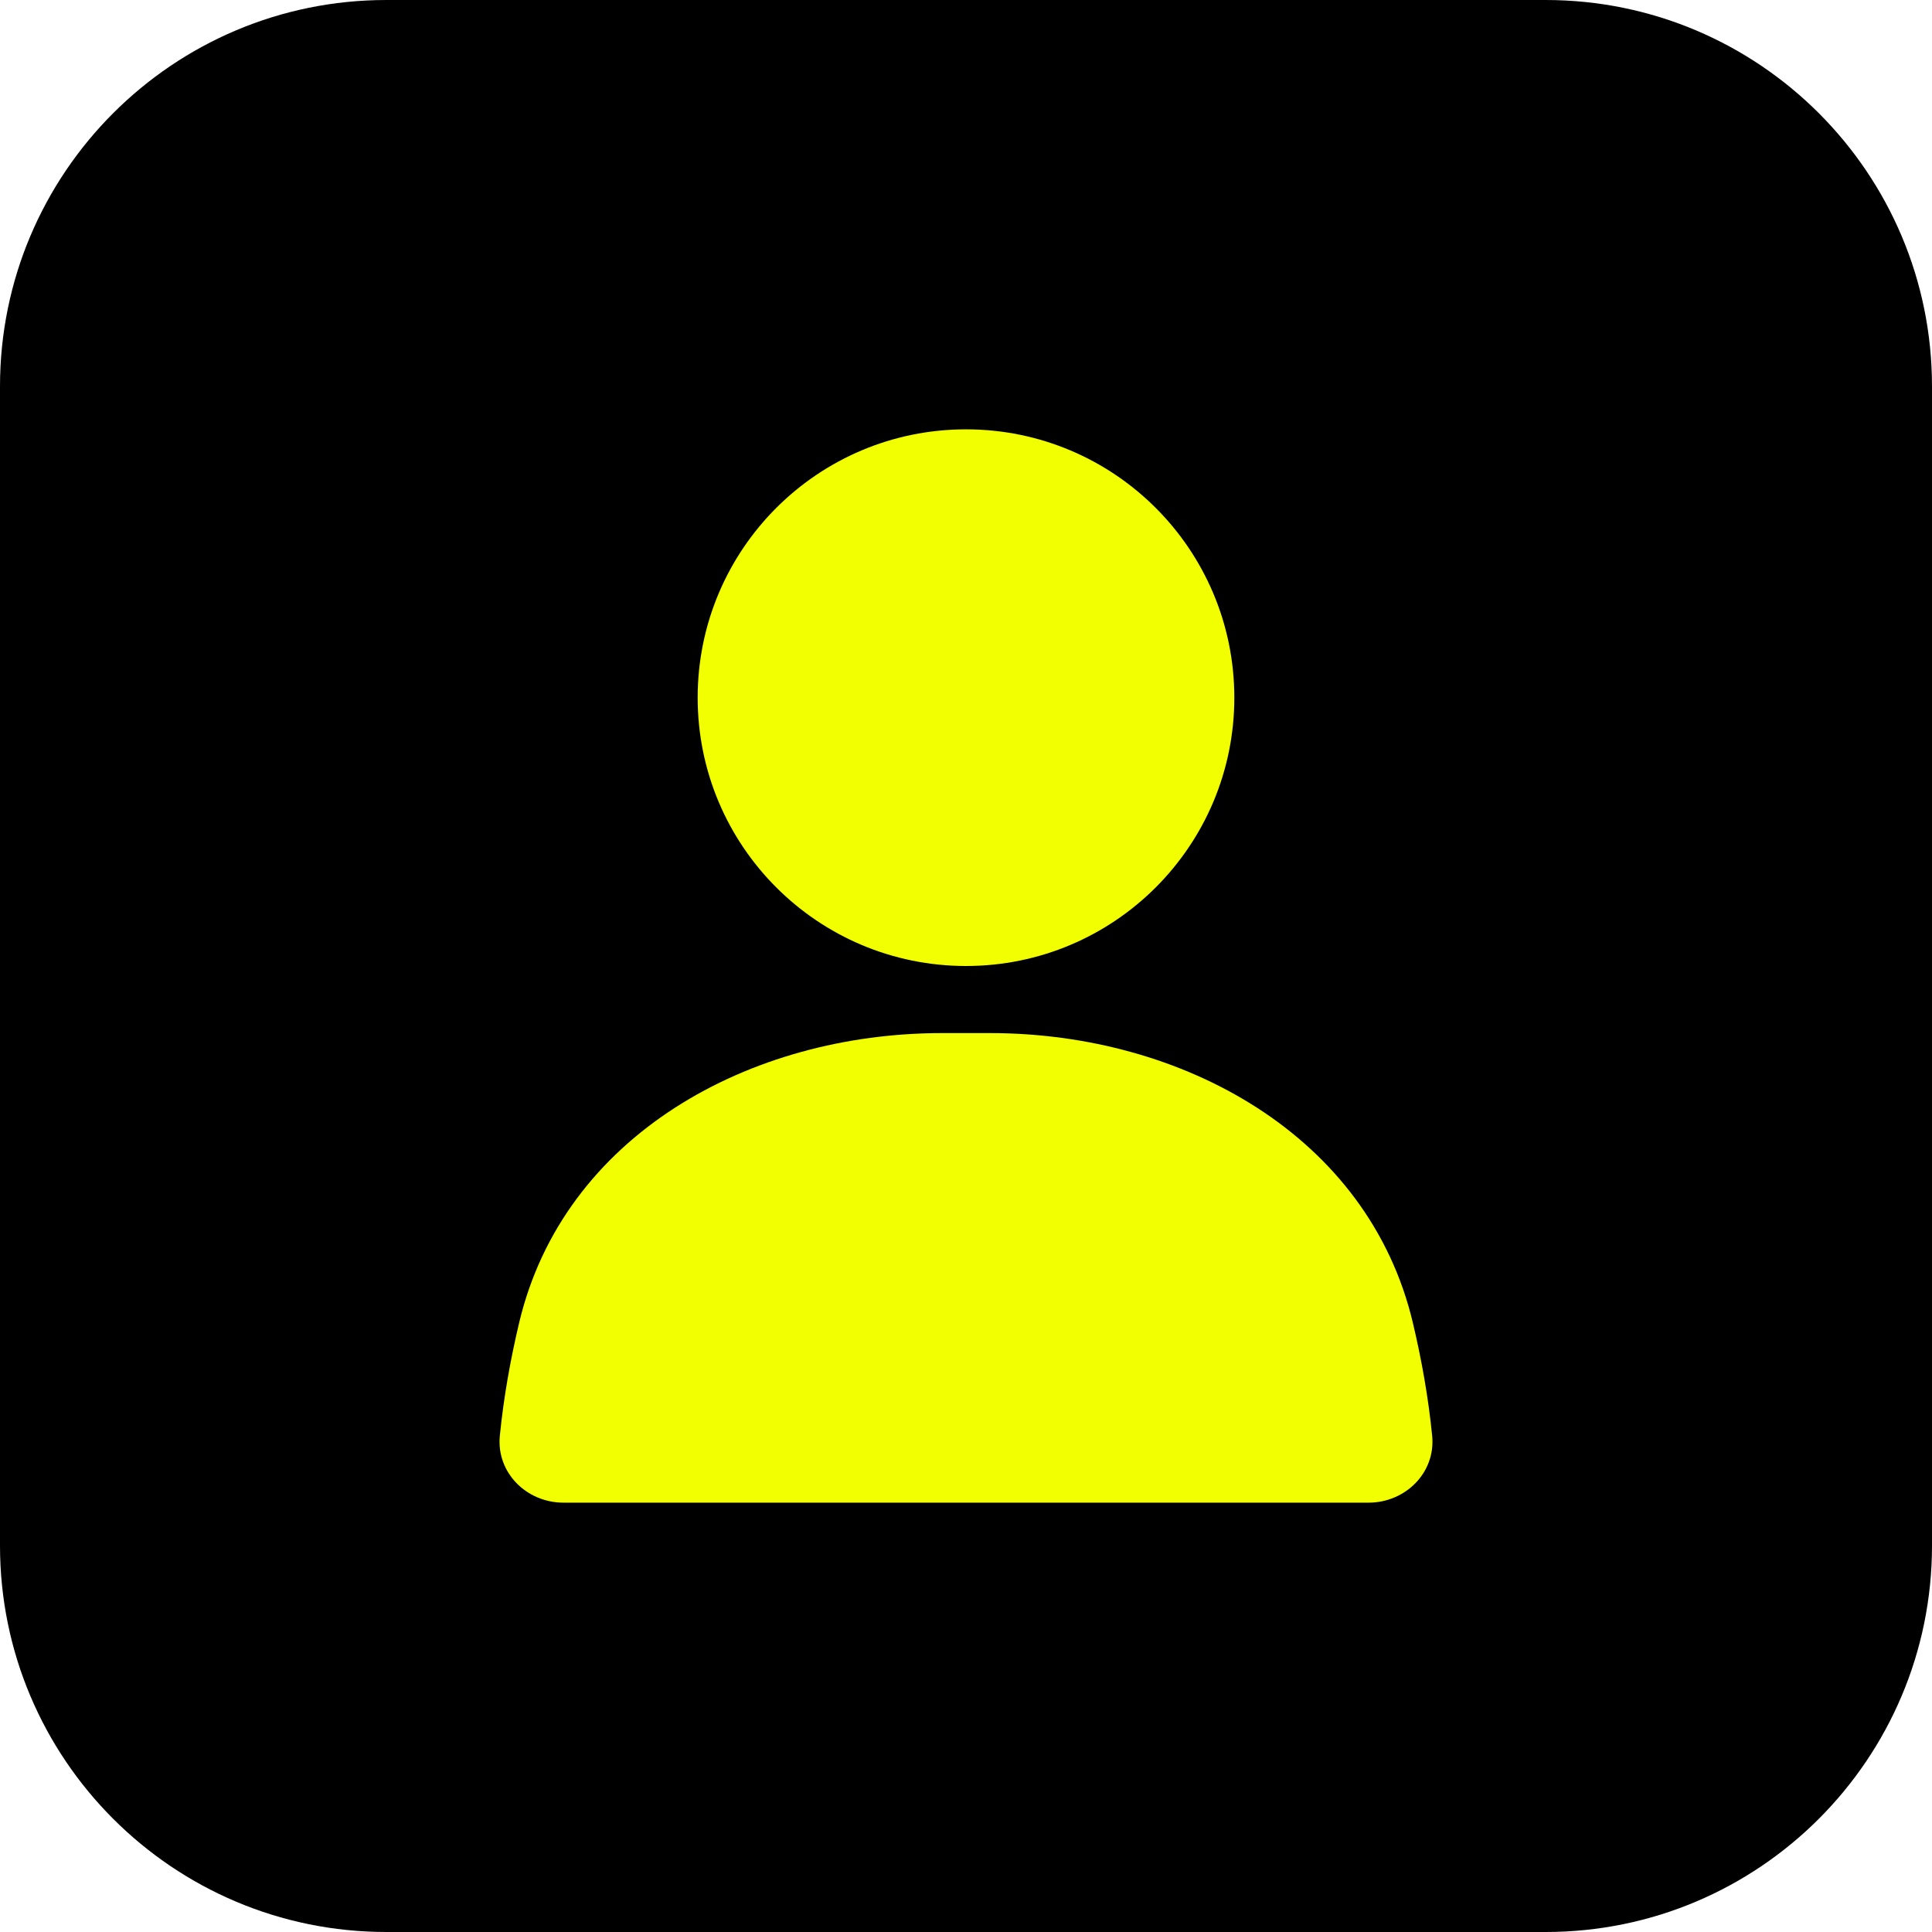
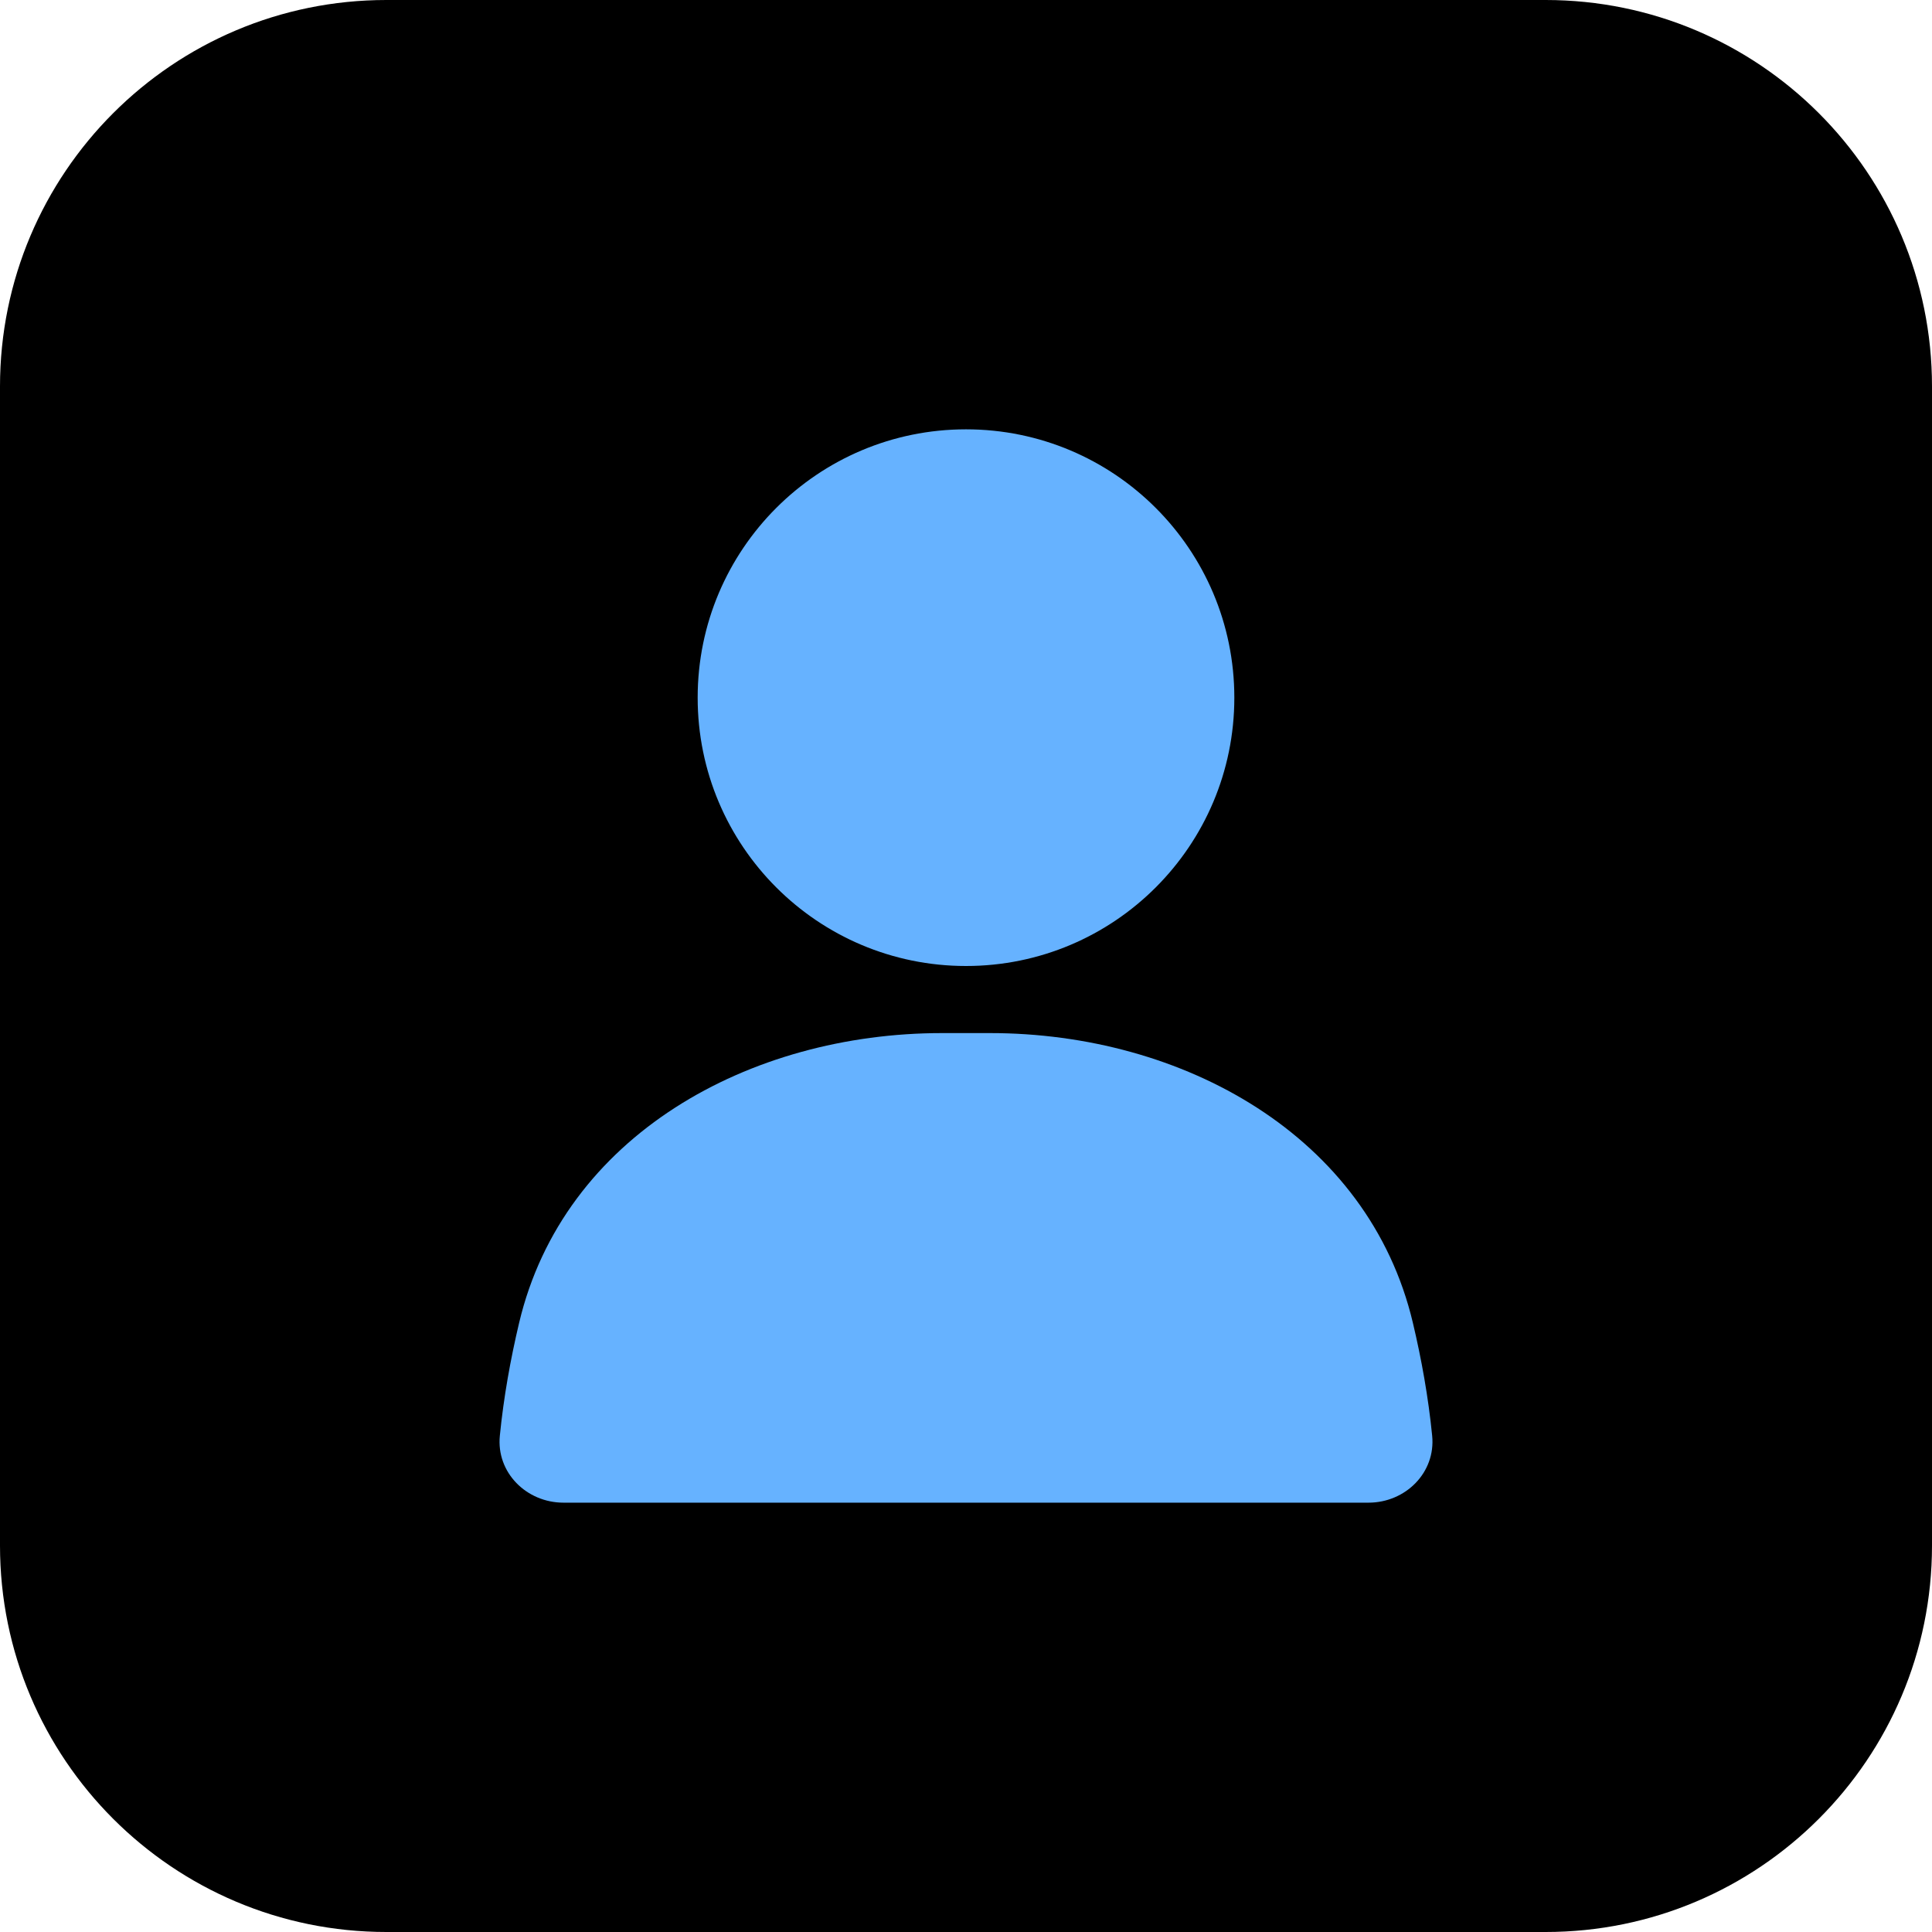
<svg xmlns="http://www.w3.org/2000/svg" width="800px" height="800px" viewBox="-2.4 -2.4 28.80 28.80" fill="none" stroke="#" stroke-width="0" transform="rotate(0)">
  <g id="SVGRepo_bgCarrier" stroke-width="0" transform="translate(0,0), scale(1)">
    <rect x="-2.4" y="-2.4" width="28.80" height="28.80" rx="5.76" fill="#000000" strokewidth="0" />
  </g>
  <g id="SVGRepo_tracerCarrier" stroke-linecap="round" stroke-linejoin="round" stroke="#CCCCCC" stroke-width="0.096" />
  <g id="SVGRepo_iconCarrier">
-     <circle cx="12" cy="8" r="4" fill="#F1FF00" />
-     <path d="M5.338 17.321C5.999 14.527 8.772 13 11.643 13H12.357C15.228 13 18.001 14.527 18.662 17.321C18.79 17.861 18.892 18.427 18.949 19.002C19.004 19.551 18.552 20 18 20H6C5.448 20 4.996 19.551 5.051 19.002C5.108 18.427 5.21 17.861 5.338 17.321Z" fill="#F1FF00" />
+     <circle cx="12" cy="8" r="4" fill="#66B2FF" />
+     <path d="M5.338 17.321C5.999 14.527 8.772 13 11.643 13H12.357C15.228 13 18.001 14.527 18.662 17.321C18.79 17.861 18.892 18.427 18.949 19.002C19.004 19.551 18.552 20 18 20H6C5.448 20 4.996 19.551 5.051 19.002C5.108 18.427 5.21 17.861 5.338 17.321Z" fill="#66B2FF" />
  </g>
</svg>
